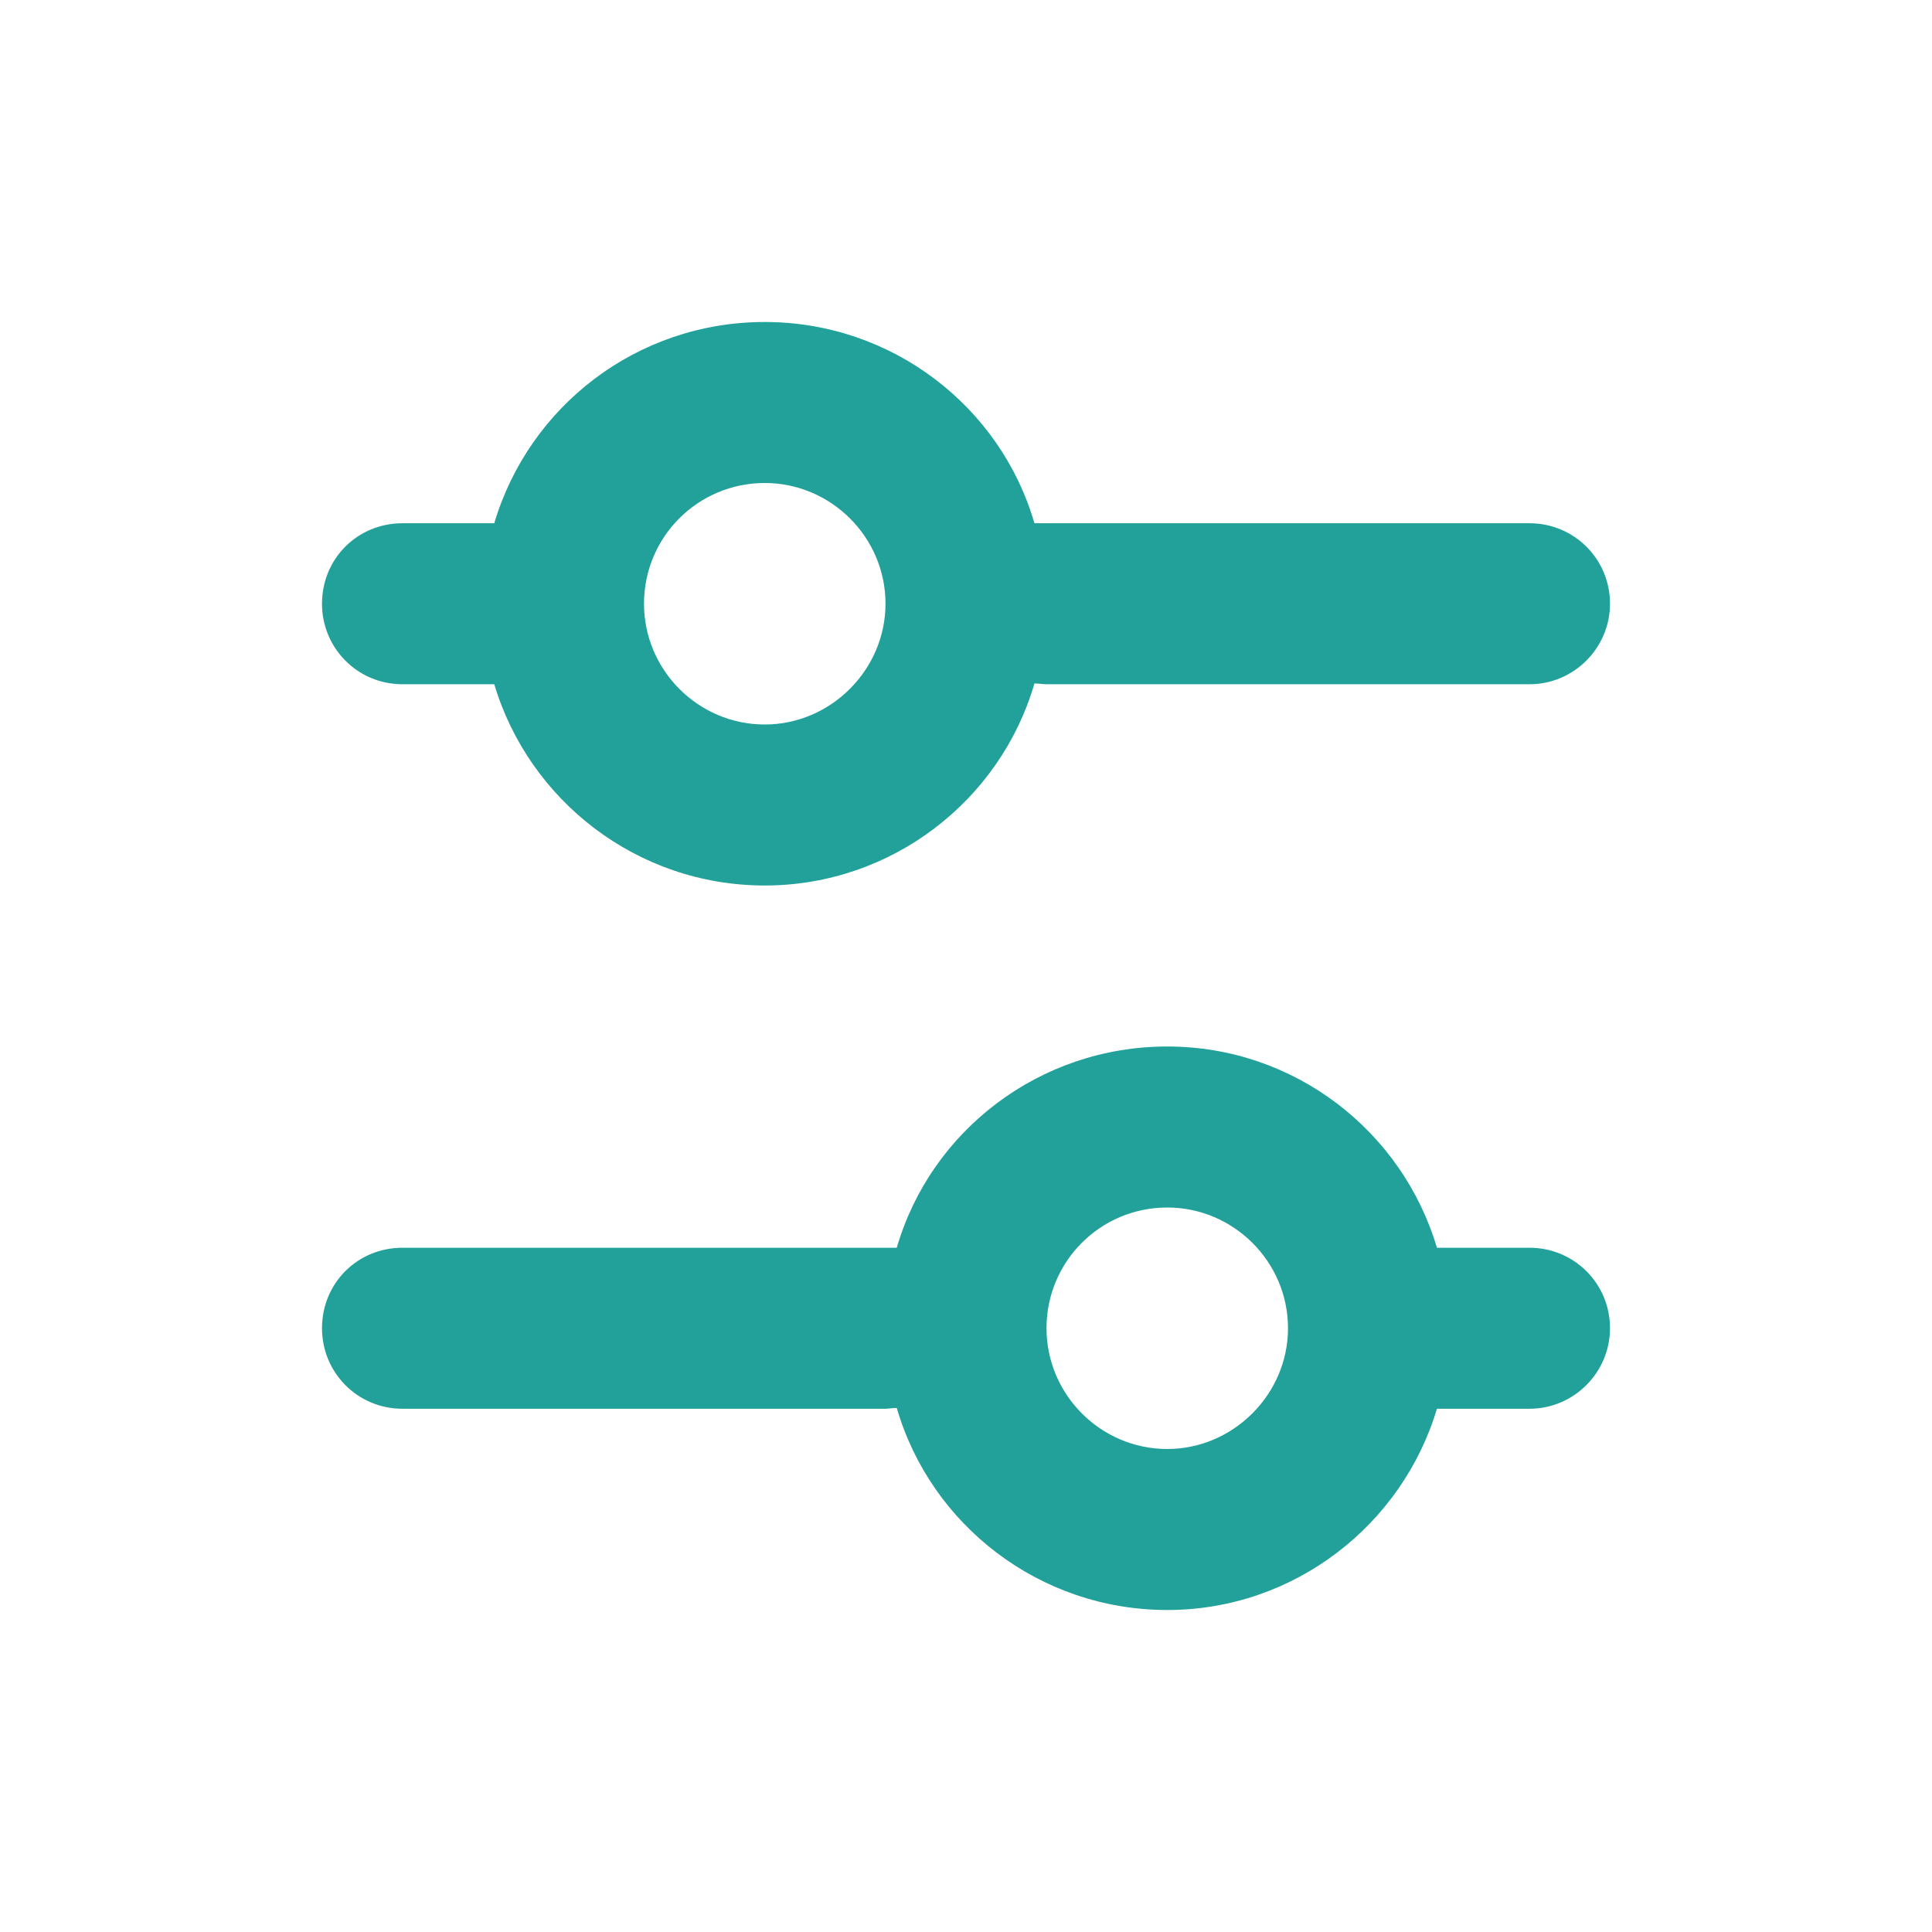
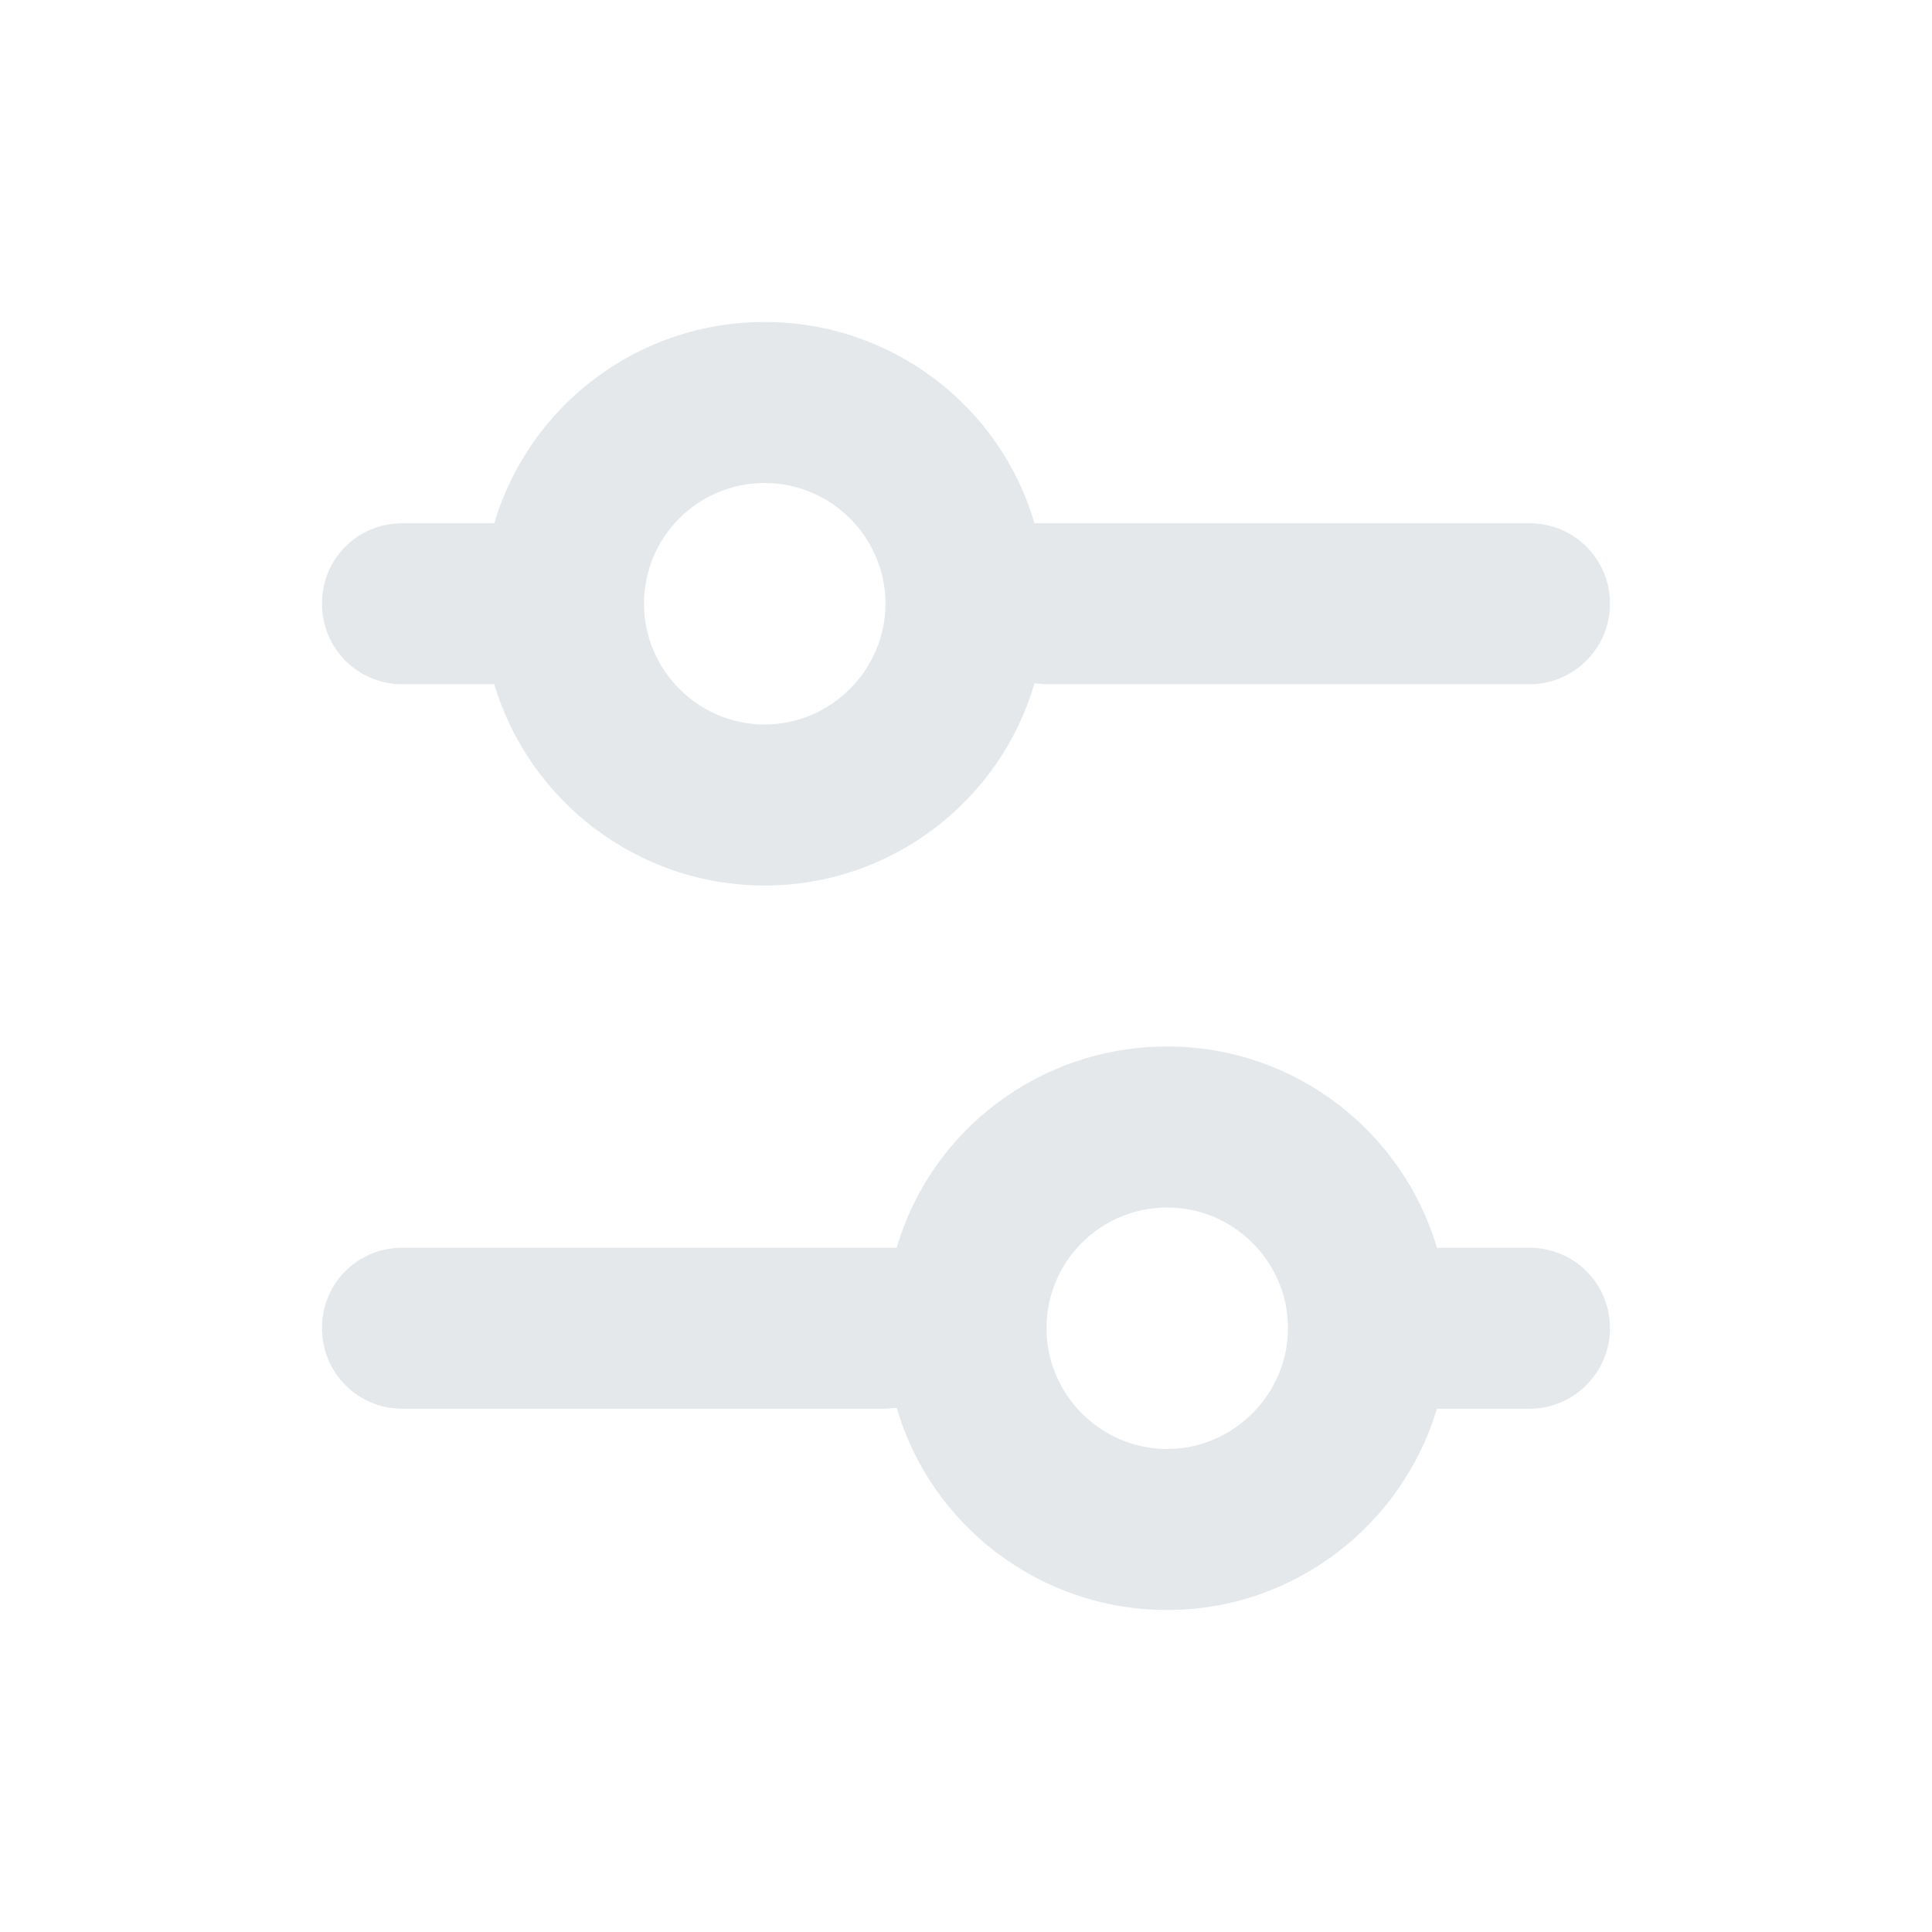
<svg xmlns="http://www.w3.org/2000/svg" width="24" height="24" viewBox="0 0 24 24" fill="none">
-   <path fill-rule="evenodd" clip-rule="evenodd" d="M6.14 8.5C6.57 9.94 7.91 11 9.5 11C11.08 11 12.43 9.94 12.85 8.49C12.9 8.49 12.95 8.5 13 8.5H19C19.55 8.5 20 8.05 20 7.5C20 6.94 19.55 6.5 19 6.5H13C12.95 6.5 12.9 6.5 12.85 6.5C12.43 5.05 11.08 4 9.5 4C7.91 4 6.57 5.05 6.14 6.5H5C4.44 6.5 4 6.94 4 7.5C4 8.05 4.44 8.5 5 8.5H6.14ZM9.5 6C8.67 6 8 6.67 8 7.5C8 8.32 8.67 9 9.5 9C10.32 9 11 8.32 11 7.5C11 6.67 10.32 6 9.5 6ZM17.85 17.5C17.42 18.94 16.08 20 14.5 20C12.91 20 11.56 18.94 11.14 17.49C11.09 17.49 11.04 17.5 11 17.5H5C4.44 17.5 4 17.05 4 16.5C4 15.94 4.44 15.5 5 15.5H11C11.04 15.5 11.09 15.5 11.14 15.5C11.56 14.05 12.91 13 14.5 13C16.08 13 17.42 14.05 17.85 15.5H19C19.55 15.5 20 15.94 20 16.5C20 17.05 19.55 17.5 19 17.5H17.85ZM14.5 15C15.32 15 16 15.67 16 16.5C16 17.32 15.32 18 14.5 18C13.67 18 13 17.32 13 16.5C13 15.67 13.67 15 14.5 15Z" fill="#21A19A" />
+   <path fill-rule="evenodd" clip-rule="evenodd" d="M6.14 8.5C6.57 9.94 7.91 11 9.5 11C11.08 11 12.43 9.94 12.85 8.49C12.9 8.49 12.95 8.5 13 8.5H19C19.55 8.5 20 8.05 20 7.5C20 6.94 19.55 6.5 19 6.5H13C12.95 6.5 12.9 6.5 12.85 6.5C12.43 5.05 11.08 4 9.5 4C7.91 4 6.57 5.05 6.14 6.5H5C4.44 6.5 4 6.94 4 7.5C4 8.05 4.44 8.5 5 8.5H6.14ZM9.5 6C8.67 6 8 6.67 8 7.5C8 8.32 8.67 9 9.5 9C10.32 9 11 8.32 11 7.5C11 6.67 10.32 6 9.5 6ZM17.85 17.5C17.42 18.94 16.08 20 14.5 20C12.91 20 11.56 18.94 11.14 17.49C11.09 17.49 11.04 17.5 11 17.5H5C4.44 17.5 4 17.05 4 16.5C4 15.94 4.44 15.5 5 15.5H11C11.04 15.5 11.09 15.5 11.14 15.5C11.56 14.05 12.91 13 14.5 13C16.08 13 17.42 14.05 17.85 15.5H19C19.55 15.5 20 15.94 20 16.5C20 17.05 19.55 17.5 19 17.5H17.85ZM14.5 15C15.32 15 16 15.67 16 16.5C16 17.32 15.32 18 14.5 18C13.67 18 13 17.32 13 16.5C13 15.67 13.67 15 14.5 15Z" fill="#E4E8EB" />
</svg>
